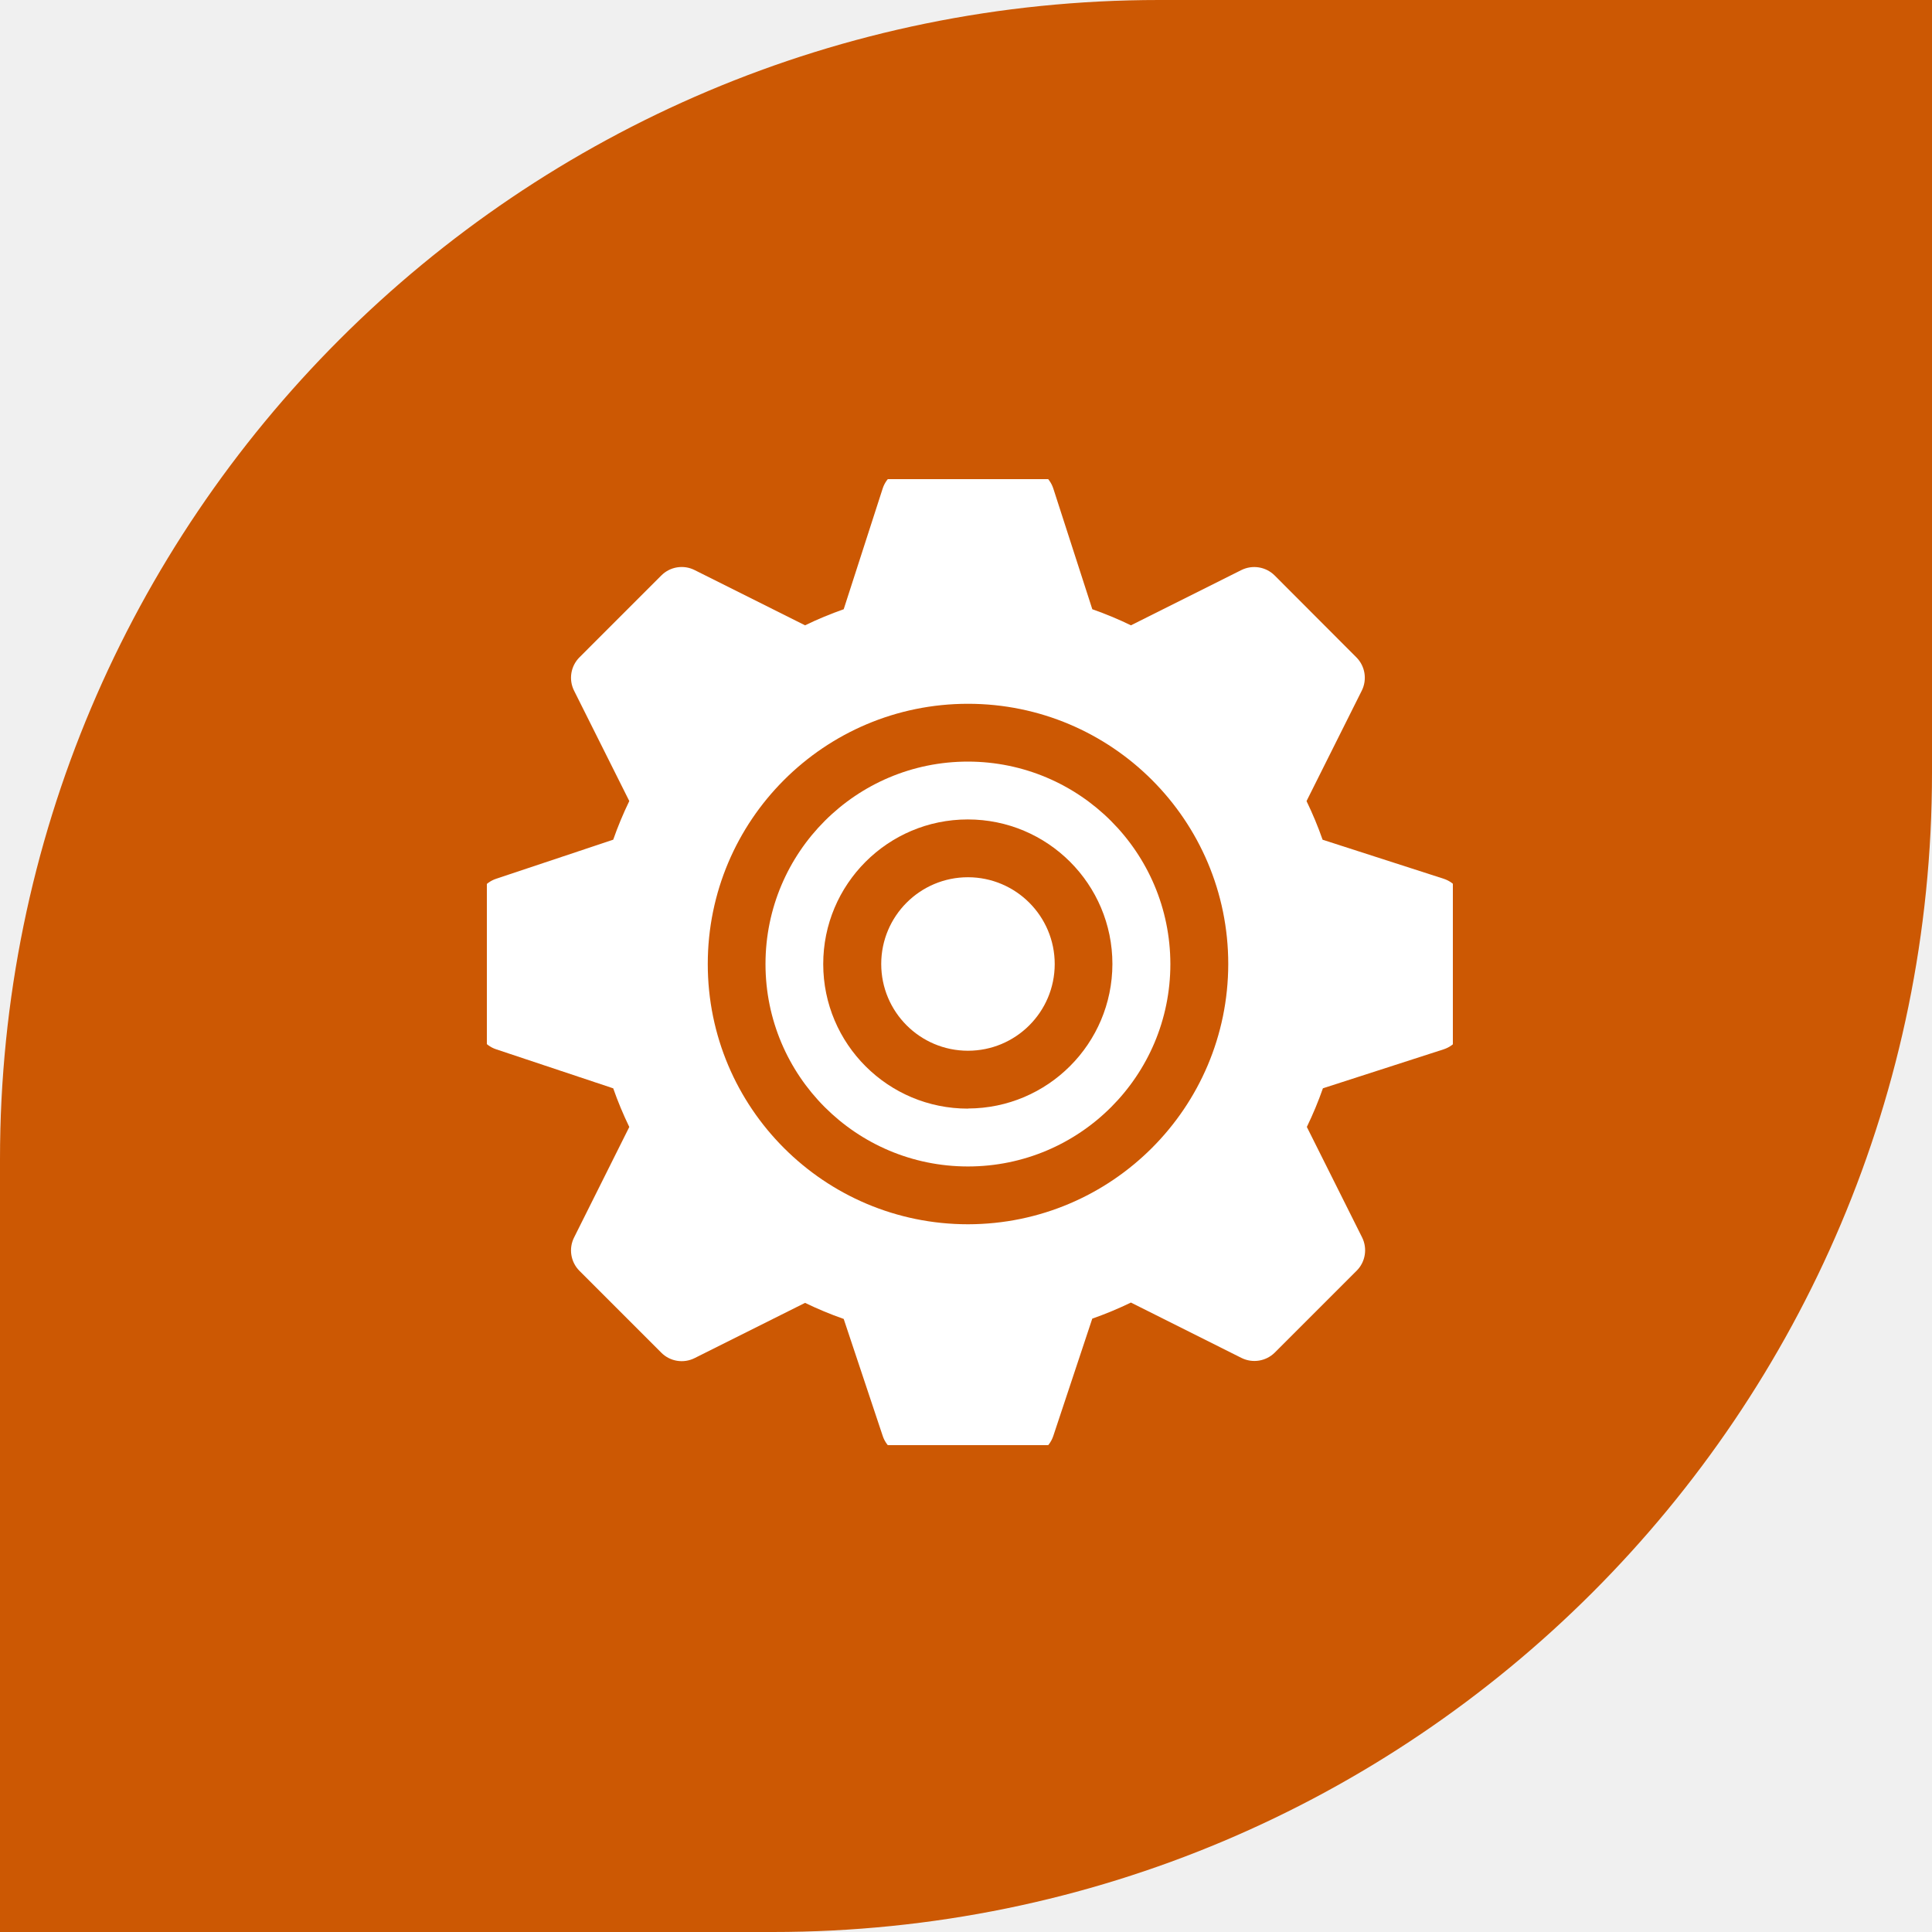
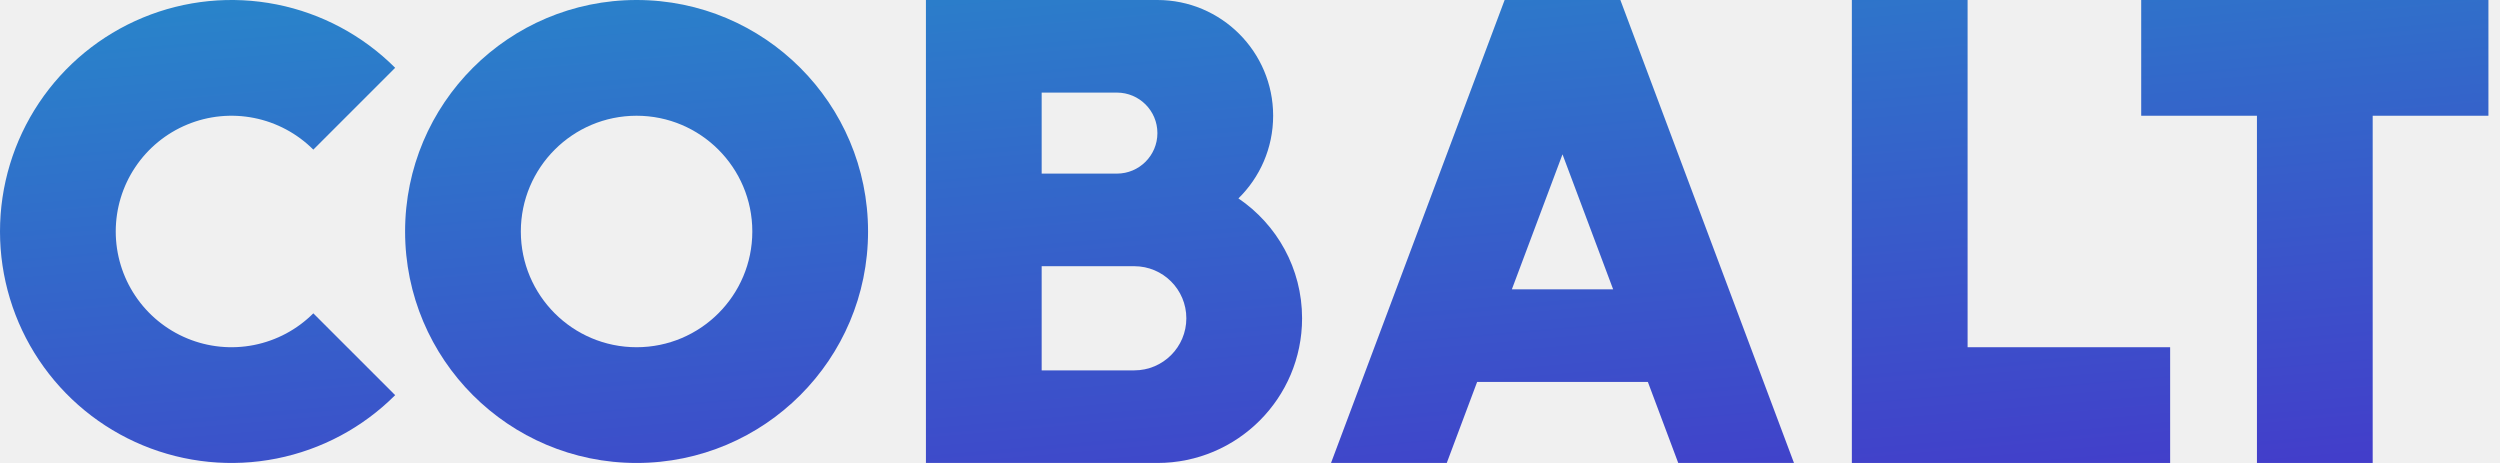
- <svg xmlns="http://www.w3.org/2000/svg" width="50" height="50">
+ <svg xmlns="http://www.w3.org/2000/svg" width="108" height="20" viewBox="0 0 108 20" fill="none">
+   <path d="M11.951 19.808C13.891 19.422 15.672 18.47 17.071 17.071L13.536 13.536C12.836 14.235 11.945 14.711 10.975 14.904C10.005 15.097 9 14.998 8.087 14.619C7.173 14.241 6.392 13.6 5.843 12.778C5.293 11.956 5 10.989 5 10C5 9.011 5.293 8.044 5.843 7.222C6.392 6.4 7.173 5.759 8.087 5.381C9 5.002 10.005 4.903 10.975 5.096C11.945 5.289 12.836 5.765 13.536 6.464L17.071 2.929C15.672 1.53 13.891 0.578 11.951 0.192C10.011 -0.194 8 0.004 6.173 0.761C4.346 1.518 2.784 2.8 1.685 4.444C0.586 6.089 0 8.022 0 10C0 11.978 0.586 13.911 1.685 15.556C2.784 17.2 4.346 18.482 6.173 19.239C8 19.996 10.011 20.194 11.951 19.808Z" fill="url(#paint0_linear_487_1025)" />
+   <path fill-rule="evenodd" clip-rule="evenodd" d="M50 2.39689e-07H40V20H50C53.452 20 56.25 17.202 56.25 13.75C56.25 11.595 55.159 9.695 53.5 8.571C54.425 7.664 55 6.399 55 5C55 2.239 52.761 2.39689e-07 50 2.39689e-07ZM48.25 4H45V7.5H48.25C49.217 7.5 50 6.716 50 5.75C50 4.783 49.217 4 48.25 4ZM49 11.5H45V16H49C50.243 16 51.25 14.993 51.25 13.75C51.25 12.508 50.243 11.5 49 11.5Z" fill="url(#paint1_linear_487_1025)" />
+   <path fill-rule="evenodd" clip-rule="evenodd" d="M57.5 20H62.5L63.812 16.5H71.188L72.5 20H77.5L70 2.39689e-07H65L57.5 20ZM69.688 12.5L67.5 6.667L65.312 12.5H69.688Z" fill="url(#paint2_linear_487_1025)" />
+   <path d="M80 2.39689e-07H85V15H93.75V20L80 20L80 2.39689e-07Z" fill="url(#paint3_linear_487_1025)" />
+   <path d="M107.5 5V2.39689e-07H92.5V5L97.5 5V20H102.5V5H107.5Z" fill="url(#paint4_linear_487_1025)" />
+   <path fill-rule="evenodd" clip-rule="evenodd" d="M27.5 20C33.023 20 37.5 15.523 37.5 10C37.5 4.477 33.023 2.39689e-07 27.5 2.39689e-07C21.977 2.39689e-07 17.5 4.477 17.5 10C17.5 15.523 21.977 20 27.5 20ZM27.5 15C24.739 15 22.5 12.761 22.5 10C22.5 7.239 24.739 5 27.5 5C30.261 5 32.5 7.239 32.5 10C32.5 12.761 30.261 15 27.5 15Z" fill="url(#paint5_linear_487_1025)" />
  <defs>
-     <clipPath id="a">
-       <path fill="#fff" d="M0 0h25v25H0z" />
-     </clipPath>
+     <linearGradient id="paint0_linear_487_1025" x1="0" y1="0" x2="2.507" y2="29.058" gradientUnits="userSpaceOnUse">
+       <stop stop-color="#2886CA" />
+       <stop offset="1" stop-color="#433CCA" />
+     </linearGradient>
+     <linearGradient id="paint1_linear_487_1025" x1="0" y1="0" x2="2.507" y2="29.058" gradientUnits="userSpaceOnUse">
+       <stop stop-color="#2886CA" />
+       <stop offset="1" stop-color="#433CCA" />
+     </linearGradient>
+     <linearGradient id="paint2_linear_487_1025" x1="0" y1="0" x2="2.507" y2="29.058" gradientUnits="userSpaceOnUse">
+       <stop stop-color="#2886CA" />
+       <stop offset="1" stop-color="#433CCA" />
+     </linearGradient>
+     <linearGradient id="paint3_linear_487_1025" x1="0" y1="0" x2="2.507" y2="29.058" gradientUnits="userSpaceOnUse">
+       <stop stop-color="#2886CA" />
+       <stop offset="1" stop-color="#433CCA" />
+     </linearGradient>
+     <linearGradient id="paint4_linear_487_1025" x1="0" y1="0" x2="2.507" y2="29.058" gradientUnits="userSpaceOnUse">
+       <stop stop-color="#2886CA" />
+       <stop offset="1" stop-color="#433CCA" />
+     </linearGradient>
+     <linearGradient id="paint5_linear_487_1025" x1="0" y1="0" x2="2.507" y2="29.058" gradientUnits="userSpaceOnUse">
+       <stop stop-color="#2886CA" />
+       <stop offset="1" stop-color="#433CCA" />
+     </linearGradient>
  </defs>
-   <path fill="#cc5803" d="M30 0h20v20a30 30 0 0 1-30 30H0V30A30 30 0 0 1 30 0z" />
-   <g clip-path="url(#a)" transform="translate(12.6 12.4)">
-     <path fill="#fff" d="M12.452 7.31a5.239 5.239 0 1 0 5.237 5.239 5.245 5.245 0 0 0-5.237-5.239zm0 8.981a3.742 3.742 0 1 1 3.737-3.742 3.746 3.746 0 0 1-3.737 3.739z" />
-     <path fill="#fff" d="M24.762 10.342l-3.133-1.01a9.477 9.477 0 0 0-.416-1l1.429-2.857a.748.748 0 0 0-.14-.864l-2.113-2.117a.749.749 0 0 0-.864-.14l-2.856 1.429a9.472 9.472 0 0 0-1-.416L14.658.238a.747.747 0 0 0-.71-.512h-2.993a.748.748 0 0 0-.71.512l-1.01 3.129a9.477 9.477 0 0 0-1 .416L5.378 2.354a.744.744 0 0 0-.864.14L2.397 4.611a.748.748 0 0 0-.14.864l1.429 2.856a9.473 9.473 0 0 0-.416 1L.241 10.342a.748.748 0 0 0-.512.71v2.994a.748.748 0 0 0 .512.71l3.029 1.01a9.477 9.477 0 0 0 .416 1l-1.429 2.86a.748.748 0 0 0 .14.864l2.117 2.117a.745.745 0 0 0 .864.14l2.857-1.429a9.472 9.472 0 0 0 1 .416l1.01 3.029a.748.748 0 0 0 .71.512h2.994a.748.748 0 0 0 .71-.512l1.009-3.037a9.477 9.477 0 0 0 1-.416l2.861 1.433a.75.75 0 0 0 .864-.14l2.117-2.117a.748.748 0 0 0 .14-.864l-1.429-2.857a9.472 9.472 0 0 0 .416-1l3.129-1.01a.747.747 0 0 0 .512-.71v-2.993a.748.748 0 0 0-.516-.71zm-12.31 8.942a6.735 6.735 0 1 1 6.735-6.735 6.743 6.743 0 0 1-6.735 6.735z" />
-     <path fill="#fff" d="M12.452 10.303a2.245 2.245 0 1 0 2.244 2.248 2.248 2.248 0 0 0-2.244-2.248z" />
-   </g>
</svg>
